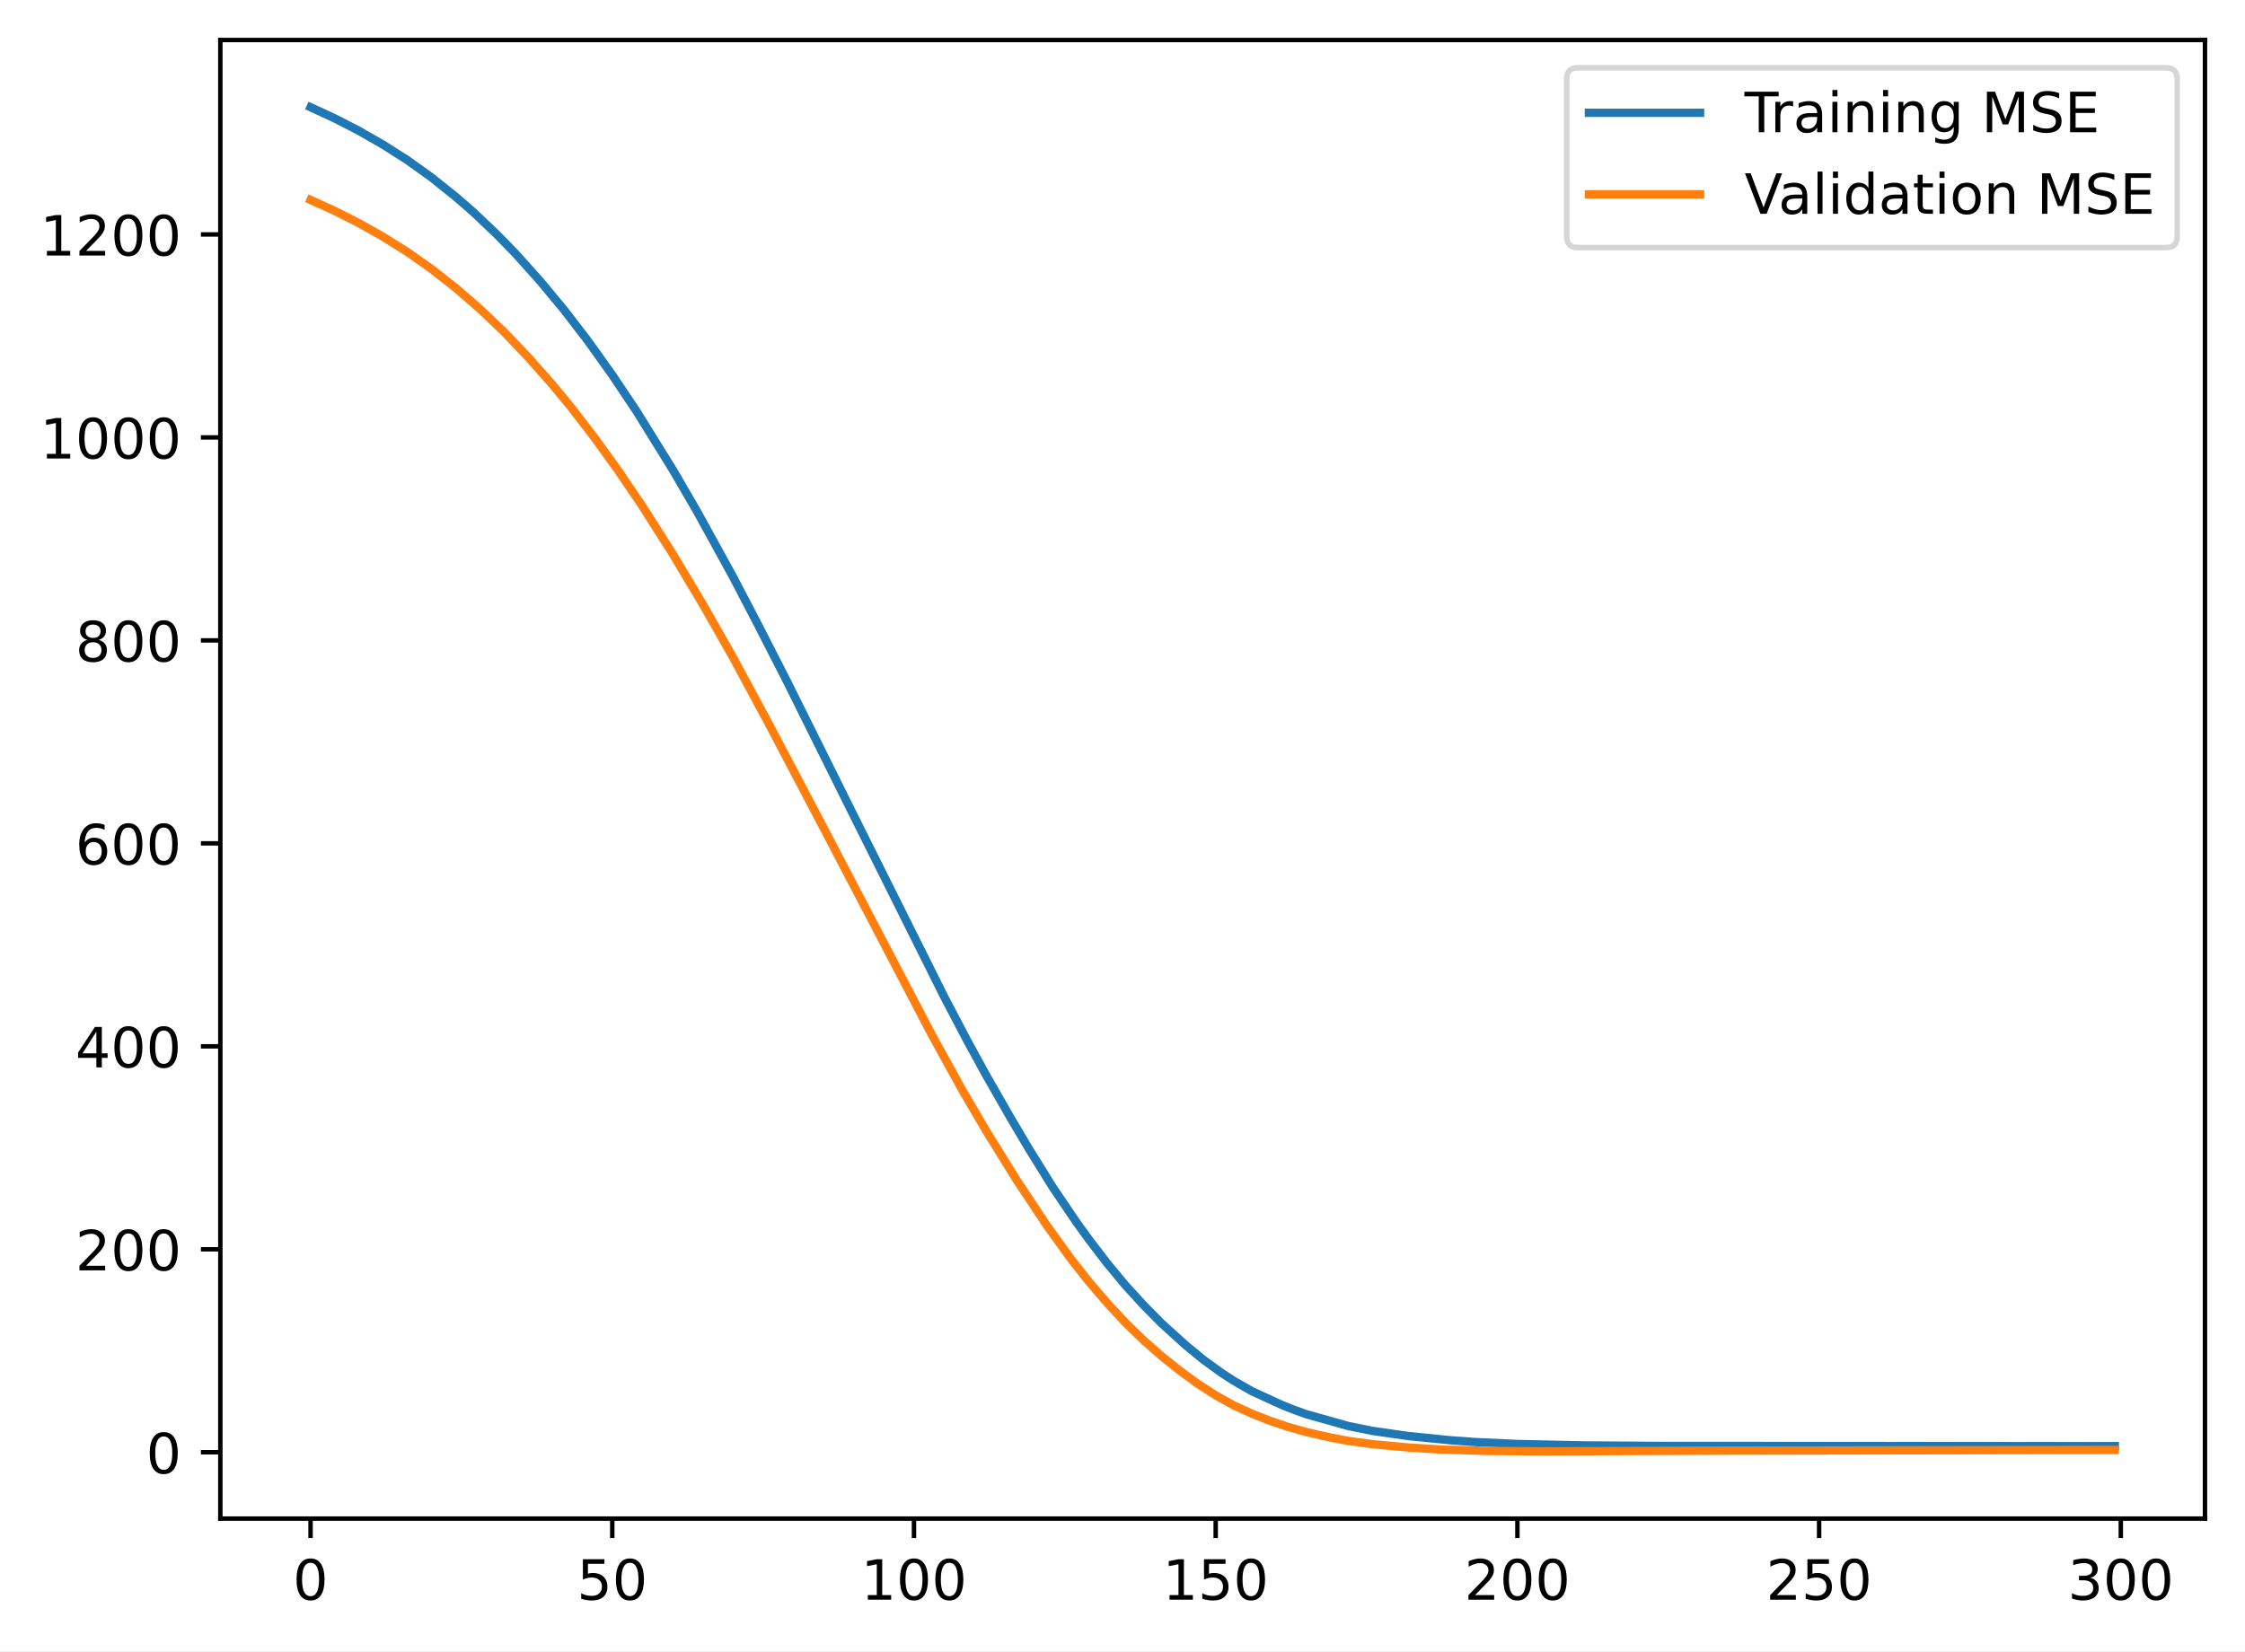
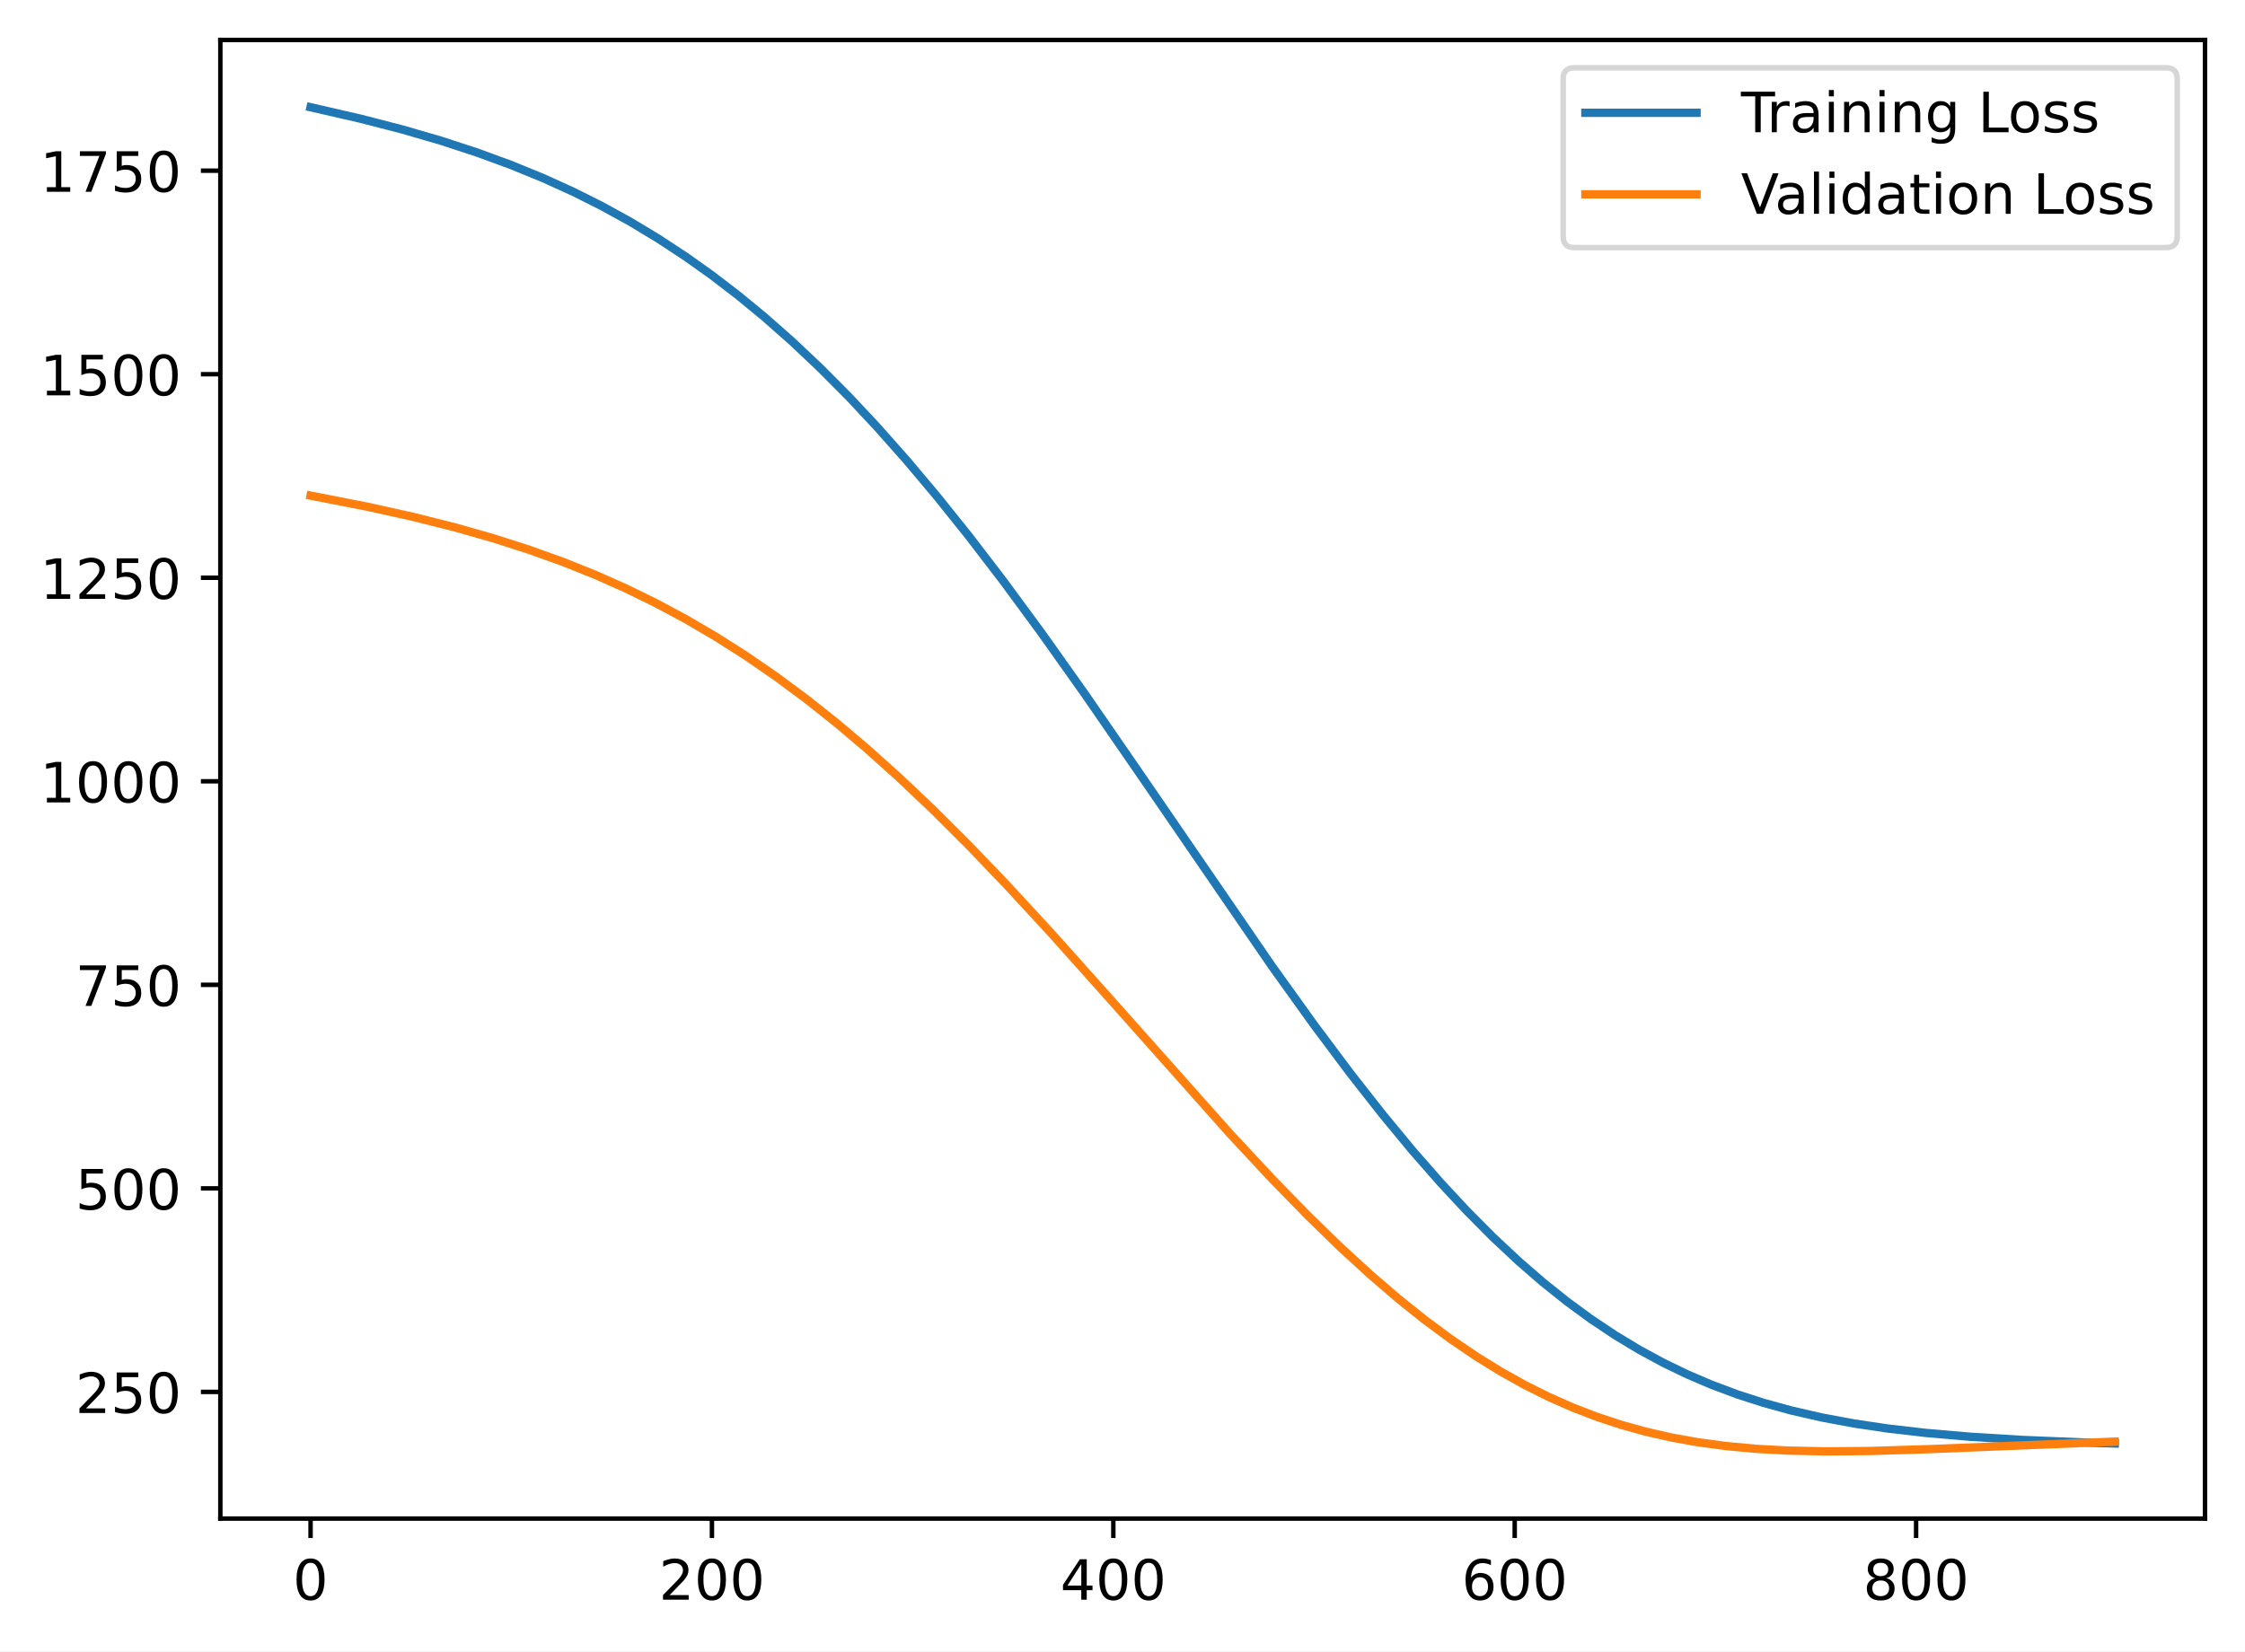
<svg xmlns="http://www.w3.org/2000/svg" xmlns:xlink="http://www.w3.org/1999/xlink" width="403.97pt" height="297.19pt" viewBox="0 0 403.97 297.19" version="1.1">
  <defs>
    <style type="text/css">*{stroke-linejoin: round; stroke-linecap: butt}</style>
  </defs>
  <g id="figure_1">
    <g id="patch_1">
      <path d="M 0 297.19  L 403.97 297.19  L 403.97 0  L 0 0  z " style="fill: #ffffff" />
    </g>
    <g id="axes_1">
      <g id="patch_2">
        <path d="M 39.65 273.312  L 396.77 273.312  L 396.77 7.2  L 39.65 7.2  z " style="fill: #ffffff" />
      </g>
      <g id="matplotlib.axis_1">
        <g id="xtick_1">
          <g id="line2d_1">
            <defs>
-               <path id="md82d85f1af" d="M 0 0  L 0 3.5  " style="stroke: #000000; stroke-width: 0.8" />
+               <path id="m15b2bc20c2" d="M 0 0  L 0 3.5  " style="stroke: #000000; stroke-width: 0.8" />
            </defs>
            <g>
-               <use xlink:href="#md82d85f1af" x="55.883" y="273.312" style="stroke: #000000; stroke-width: 0.8" />
+               <use xlink:href="#m15b2bc20c2" x="55.883" y="273.312" style="stroke: #000000; stroke-width: 0.8" />
            </g>
          </g>
          <g id="text_1">
            <g transform="translate(52.70148 287.9104) scale(0.1 -0.1)">
              <defs>
                <path id="DejaVuSans-30" d="M 2034 4250  Q 1547 4250 1301 3770  Q 1056 3291 1056 2328  Q 1056 1369 1301 889  Q 1547 409 2034 409  Q 2525 409 2770 889  Q 3016 1369 3016 2328  Q 3016 3291 2770 3770  Q 2525 4250 2034 4250  z M 2034 4750  Q 2819 4750 3233 4129  Q 3647 3509 3647 2328  Q 3647 1150 3233 529  Q 2819 -91 2034 -91  Q 1250 -91 836 529  Q 422 1150 422 2328  Q 422 3509 836 4129  Q 1250 4750 2034 4750  z " transform="scale(0.015625)" />
              </defs>
              <use xlink:href="#DejaVuSans-30" />
            </g>
          </g>
        </g>
        <g id="xtick_2">
          <g id="line2d_2">
            <g>
-               <use xlink:href="#md82d85f1af" x="110.173" y="273.312" style="stroke: #000000; stroke-width: 0.8" />
+               <use xlink:href="#m15b2bc20c2" x="128.108" y="273.312" style="stroke: #000000; stroke-width: 0.8" />
            </g>
          </g>
          <g id="text_2">
-             <g transform="translate(103.8103 287.9104) scale(0.1 -0.1)">
-               <defs>
-                 <path id="DejaVuSans-35" d="M 691 4666  L 3169 4666  L 3169 4134  L 1269 4134  L 1269 2991  Q 1406 3038 1543 3061  Q 1681 3084 1819 3084  Q 2600 3084 3056 2656  Q 3513 2228 3513 1497  Q 3513 744 3044 326  Q 2575 -91 1722 -91  Q 1428 -91 1123 -41  Q 819 9 494 109  L 494 744  Q 775 591 1075 516  Q 1375 441 1709 441  Q 2250 441 2565 725  Q 2881 1009 2881 1497  Q 2881 1984 2565 2268  Q 2250 2553 1709 2553  Q 1456 2553 1204 2497  Q 953 2441 691 2322  L 691 4666  z " transform="scale(0.015625)" />
-               </defs>
-               <use xlink:href="#DejaVuSans-35" />
-               <use xlink:href="#DejaVuSans-30" x="63.623" />
+             <g transform="translate(118.5647 287.9104) scale(0.1 -0.1)">
+               <defs>
+                 <path id="DejaVuSans-32" d="M 1228 531  L 3431 531  L 3431 0  L 469 0  L 469 531  Q 828 903 1448 1529  Q 2069 2156 2228 2338  Q 2531 2678 2651 2914  Q 2772 3150 2772 3378  Q 2772 3750 2511 3984  Q 2250 4219 1831 4219  Q 1534 4219 1204 4116  Q 875 4013 500 3803  L 500 4441  Q 881 4594 1212 4672  Q 1544 4750 1819 4750  Q 2544 4750 2975 4387  Q 3406 4025 3406 3419  Q 3406 3131 3298 2873  Q 3191 2616 2906 2266  Q 2828 2175 2409 1742  Q 1991 1309 1228 531  z " transform="scale(0.015625)" />
+               </defs>
+               <use xlink:href="#DejaVuSans-32" />
+               <use xlink:href="#DejaVuSans-30" x="63.623" />
+               <use xlink:href="#DejaVuSans-30" x="127.246" />
            </g>
          </g>
        </g>
        <g id="xtick_3">
          <g id="line2d_3">
            <g>
-               <use xlink:href="#md82d85f1af" x="164.463" y="273.312" style="stroke: #000000; stroke-width: 0.8" />
+               <use xlink:href="#m15b2bc20c2" x="200.334" y="273.312" style="stroke: #000000; stroke-width: 0.8" />
            </g>
          </g>
          <g id="text_3">
-             <g transform="translate(154.9191 287.9104) scale(0.1 -0.1)">
-               <defs>
-                 <path id="DejaVuSans-31" d="M 794 531  L 1825 531  L 1825 4091  L 703 3866  L 703 4441  L 1819 4666  L 2450 4666  L 2450 531  L 3481 531  L 3481 0  L 794 0  L 794 531  z " transform="scale(0.015625)" />
-               </defs>
-               <use xlink:href="#DejaVuSans-31" />
+             <g transform="translate(190.7904 287.9104) scale(0.1 -0.1)">
+               <defs>
+                 <path id="DejaVuSans-34" d="M 2419 4116  L 825 1625  L 2419 1625  L 2419 4116  z M 2253 4666  L 3047 4666  L 3047 1625  L 3713 1625  L 3713 1100  L 3047 1100  L 3047 0  L 2419 0  L 2419 1100  L 313 1100  L 313 1709  L 2253 4666  z " transform="scale(0.015625)" />
+               </defs>
+               <use xlink:href="#DejaVuSans-34" />
              <use xlink:href="#DejaVuSans-30" x="63.623" />
              <use xlink:href="#DejaVuSans-30" x="127.246" />
            </g>
          </g>
        </g>
        <g id="xtick_4">
          <g id="line2d_4">
            <g>
-               <use xlink:href="#md82d85f1af" x="218.753" y="273.312" style="stroke: #000000; stroke-width: 0.8" />
+               <use xlink:href="#m15b2bc20c2" x="272.56" y="273.312" style="stroke: #000000; stroke-width: 0.8" />
            </g>
          </g>
          <g id="text_4">
-             <g transform="translate(209.2092 287.9104) scale(0.1 -0.1)">
+             <g transform="translate(263.0161 287.9104) scale(0.1 -0.1)">
+               <defs>
+                 <path id="DejaVuSans-36" d="M 2113 2584  Q 1688 2584 1439 2293  Q 1191 2003 1191 1497  Q 1191 994 1439 701  Q 1688 409 2113 409  Q 2538 409 2786 701  Q 3034 994 3034 1497  Q 3034 2003 2786 2293  Q 2538 2584 2113 2584  z M 3366 4563  L 3366 3988  Q 3128 4100 2886 4159  Q 2644 4219 2406 4219  Q 1781 4219 1451 3797  Q 1122 3375 1075 2522  Q 1259 2794 1537 2939  Q 1816 3084 2150 3084  Q 2853 3084 3261 2657  Q 3669 2231 3669 1497  Q 3669 778 3244 343  Q 2819 -91 2113 -91  Q 1303 -91 875 529  Q 447 1150 447 2328  Q 447 3434 972 4092  Q 1497 4750 2381 4750  Q 2619 4750 2861 4703  Q 3103 4656 3366 4563  z " transform="scale(0.015625)" />
+               </defs>
+               <use xlink:href="#DejaVuSans-36" />
+               <use xlink:href="#DejaVuSans-30" x="63.623" />
+               <use xlink:href="#DejaVuSans-30" x="127.246" />
+             </g>
+           </g>
+         </g>
+         <g id="xtick_5">
+           <g id="line2d_5">
+             <g>
+               <use xlink:href="#m15b2bc20c2" x="344.786" y="273.312" style="stroke: #000000; stroke-width: 0.8" />
+             </g>
+           </g>
+           <g id="text_5">
+             <g transform="translate(335.2418 287.9104) scale(0.1 -0.1)">
+               <defs>
+                 <path id="DejaVuSans-38" d="M 2034 2216  Q 1584 2216 1326 1975  Q 1069 1734 1069 1313  Q 1069 891 1326 650  Q 1584 409 2034 409  Q 2484 409 2743 651  Q 3003 894 3003 1313  Q 3003 1734 2745 1975  Q 2488 2216 2034 2216  z M 1403 2484  Q 997 2584 770 2862  Q 544 3141 544 3541  Q 544 4100 942 4425  Q 1341 4750 2034 4750  Q 2731 4750 3128 4425  Q 3525 4100 3525 3541  Q 3525 3141 3298 2862  Q 3072 2584 2669 2484  Q 3125 2378 3379 2068  Q 3634 1759 3634 1313  Q 3634 634 3220 271  Q 2806 -91 2034 -91  Q 1263 -91 848 271  Q 434 634 434 1313  Q 434 1759 690 2068  Q 947 2378 1403 2484  z M 1172 3481  Q 1172 3119 1398 2916  Q 1625 2713 2034 2713  Q 2441 2713 2670 2916  Q 2900 3119 2900 3481  Q 2900 3844 2670 4047  Q 2441 4250 2034 4250  Q 1625 4250 1398 4047  Q 1172 3844 1172 3481  z " transform="scale(0.015625)" />
+               </defs>
+               <use xlink:href="#DejaVuSans-38" />
+               <use xlink:href="#DejaVuSans-30" x="63.623" />
+               <use xlink:href="#DejaVuSans-30" x="127.246" />
+             </g>
+           </g>
+         </g>
+       </g>
+       <g id="matplotlib.axis_2">
+         <g id="ytick_1">
+           <g id="line2d_6">
+             <defs>
+               <path id="md9af12adc7" d="M 0 0  L -3.5 0  " style="stroke: #000000; stroke-width: 0.8" />
+             </defs>
+             <g>
+               <use xlink:href="#md9af12adc7" x="39.65" y="250.51" style="stroke: #000000; stroke-width: 0.8" />
+             </g>
+           </g>
+           <g id="text_6">
+             <g transform="translate(13.5625 254.3092) scale(0.1 -0.1)">
+               <defs>
+                 <path id="DejaVuSans-35" d="M 691 4666  L 3169 4666  L 3169 4134  L 1269 4134  L 1269 2991  Q 1406 3038 1543 3061  Q 1681 3084 1819 3084  Q 2600 3084 3056 2656  Q 3513 2228 3513 1497  Q 3513 744 3044 326  Q 2575 -91 1722 -91  Q 1428 -91 1123 -41  Q 819 9 494 109  L 494 744  Q 775 591 1075 516  Q 1375 441 1709 441  Q 2250 441 2565 725  Q 2881 1009 2881 1497  Q 2881 1984 2565 2268  Q 2250 2553 1709 2553  Q 1456 2553 1204 2497  Q 953 2441 691 2322  L 691 4666  z " transform="scale(0.015625)" />
+               </defs>
+               <use xlink:href="#DejaVuSans-32" />
+               <use xlink:href="#DejaVuSans-35" x="63.623" />
+               <use xlink:href="#DejaVuSans-30" x="127.246" />
+             </g>
+           </g>
+         </g>
+         <g id="ytick_2">
+           <g id="line2d_7">
+             <g>
+               <use xlink:href="#md9af12adc7" x="39.65" y="213.878" style="stroke: #000000; stroke-width: 0.8" />
+             </g>
+           </g>
+           <g id="text_7">
+             <g transform="translate(13.5625 217.6772) scale(0.1 -0.1)">
+               <use xlink:href="#DejaVuSans-35" />
+               <use xlink:href="#DejaVuSans-30" x="63.623" />
+               <use xlink:href="#DejaVuSans-30" x="127.246" />
+             </g>
+           </g>
+         </g>
+         <g id="ytick_3">
+           <g id="line2d_8">
+             <g>
+               <use xlink:href="#md9af12adc7" x="39.65" y="177.246" style="stroke: #000000; stroke-width: 0.8" />
+             </g>
+           </g>
+           <g id="text_8">
+             <g transform="translate(13.5625 181.0452) scale(0.1 -0.1)">
+               <defs>
+                 <path id="DejaVuSans-37" d="M 525 4666  L 3525 4666  L 3525 4397  L 1831 0  L 1172 0  L 2766 4134  L 525 4134  L 525 4666  z " transform="scale(0.015625)" />
+               </defs>
+               <use xlink:href="#DejaVuSans-37" />
+               <use xlink:href="#DejaVuSans-35" x="63.623" />
+               <use xlink:href="#DejaVuSans-30" x="127.246" />
+             </g>
+           </g>
+         </g>
+         <g id="ytick_4">
+           <g id="line2d_9">
+             <g>
+               <use xlink:href="#md9af12adc7" x="39.65" y="140.614" style="stroke: #000000; stroke-width: 0.8" />
+             </g>
+           </g>
+           <g id="text_9">
+             <g transform="translate(7.2 144.4132) scale(0.1 -0.1)">
+               <defs>
+                 <path id="DejaVuSans-31" d="M 794 531  L 1825 531  L 1825 4091  L 703 3866  L 703 4441  L 1819 4666  L 2450 4666  L 2450 531  L 3481 531  L 3481 0  L 794 0  L 794 531  z " transform="scale(0.015625)" />
+               </defs>
+               <use xlink:href="#DejaVuSans-31" />
+               <use xlink:href="#DejaVuSans-30" x="63.623" />
+               <use xlink:href="#DejaVuSans-30" x="127.246" />
+               <use xlink:href="#DejaVuSans-30" x="190.869" />
+             </g>
+           </g>
+         </g>
+         <g id="ytick_5">
+           <g id="line2d_10">
+             <g>
+               <use xlink:href="#md9af12adc7" x="39.65" y="103.982" style="stroke: #000000; stroke-width: 0.8" />
+             </g>
+           </g>
+           <g id="text_10">
+             <g transform="translate(7.2 107.7812) scale(0.1 -0.1)">
+               <use xlink:href="#DejaVuSans-31" />
+               <use xlink:href="#DejaVuSans-32" x="63.623" />
+               <use xlink:href="#DejaVuSans-35" x="127.246" />
+               <use xlink:href="#DejaVuSans-30" x="190.869" />
+             </g>
+           </g>
+         </g>
+         <g id="ytick_6">
+           <g id="line2d_11">
+             <g>
+               <use xlink:href="#md9af12adc7" x="39.65" y="67.35" style="stroke: #000000; stroke-width: 0.8" />
+             </g>
+           </g>
+           <g id="text_11">
+             <g transform="translate(7.2 71.14925) scale(0.1 -0.1)">
              <use xlink:href="#DejaVuSans-31" />
              <use xlink:href="#DejaVuSans-35" x="63.623" />
              <use xlink:href="#DejaVuSans-30" x="127.246" />
-             </g>
-           </g>
-         </g>
-         <g id="xtick_5">
-           <g id="line2d_5">
-             <g>
-               <use xlink:href="#md82d85f1af" x="273.043" y="273.312" style="stroke: #000000; stroke-width: 0.8" />
-             </g>
-           </g>
-           <g id="text_5">
-             <g transform="translate(263.4992 287.9104) scale(0.1 -0.1)">
-               <defs>
-                 <path id="DejaVuSans-32" d="M 1228 531  L 3431 531  L 3431 0  L 469 0  L 469 531  Q 828 903 1448 1529  Q 2069 2156 2228 2338  Q 2531 2678 2651 2914  Q 2772 3150 2772 3378  Q 2772 3750 2511 3984  Q 2250 4219 1831 4219  Q 1534 4219 1204 4116  Q 875 4013 500 3803  L 500 4441  Q 881 4594 1212 4672  Q 1544 4750 1819 4750  Q 2544 4750 2975 4387  Q 3406 4025 3406 3419  Q 3406 3131 3298 2873  Q 3191 2616 2906 2266  Q 2828 2175 2409 1742  Q 1991 1309 1228 531  z " transform="scale(0.015625)" />
-               </defs>
-               <use xlink:href="#DejaVuSans-32" />
-               <use xlink:href="#DejaVuSans-30" x="63.623" />
-               <use xlink:href="#DejaVuSans-30" x="127.246" />
-             </g>
-           </g>
-         </g>
-         <g id="xtick_6">
-           <g id="line2d_6">
-             <g>
-               <use xlink:href="#md82d85f1af" x="327.333" y="273.312" style="stroke: #000000; stroke-width: 0.8" />
-             </g>
-           </g>
-           <g id="text_6">
-             <g transform="translate(317.7893 287.9104) scale(0.1 -0.1)">
-               <use xlink:href="#DejaVuSans-32" />
-               <use xlink:href="#DejaVuSans-35" x="63.623" />
-               <use xlink:href="#DejaVuSans-30" x="127.246" />
-             </g>
-           </g>
-         </g>
-         <g id="xtick_7">
-           <g id="line2d_7">
-             <g>
-               <use xlink:href="#md82d85f1af" x="381.623" y="273.312" style="stroke: #000000; stroke-width: 0.8" />
-             </g>
-           </g>
-           <g id="text_7">
-             <g transform="translate(372.0793 287.9104) scale(0.1 -0.1)">
-               <defs>
-                 <path id="DejaVuSans-33" d="M 2597 2516  Q 3050 2419 3304 2112  Q 3559 1806 3559 1356  Q 3559 666 3084 287  Q 2609 -91 1734 -91  Q 1441 -91 1130 -33  Q 819 25 488 141  L 488 750  Q 750 597 1062 519  Q 1375 441 1716 441  Q 2309 441 2620 675  Q 2931 909 2931 1356  Q 2931 1769 2642 2001  Q 2353 2234 1838 2234  L 1294 2234  L 1294 2753  L 1863 2753  Q 2328 2753 2575 2939  Q 2822 3125 2822 3475  Q 2822 3834 2567 4026  Q 2313 4219 1838 4219  Q 1578 4219 1281 4162  Q 984 4106 628 3988  L 628 4550  Q 988 4650 1302 4700  Q 1616 4750 1894 4750  Q 2613 4750 3031 4423  Q 3450 4097 3450 3541  Q 3450 3153 3228 2886  Q 3006 2619 2597 2516  z " transform="scale(0.015625)" />
-               </defs>
-               <use xlink:href="#DejaVuSans-33" />
-               <use xlink:href="#DejaVuSans-30" x="63.623" />
-               <use xlink:href="#DejaVuSans-30" x="127.246" />
-             </g>
-           </g>
-         </g>
-       </g>
-       <g id="matplotlib.axis_2">
-         <g id="ytick_1">
-           <g id="line2d_8">
-             <defs>
-               <path id="m2d44efc6a9" d="M 0 0  L -3.5 0  " style="stroke: #000000; stroke-width: 0.8" />
-             </defs>
-             <g>
-               <use xlink:href="#m2d44efc6a9" x="39.65" y="261.37" style="stroke: #000000; stroke-width: 0.8" />
-             </g>
-           </g>
-           <g id="text_8">
-             <g transform="translate(26.2875 265.1696) scale(0.1 -0.1)">
-               <use xlink:href="#DejaVuSans-30" />
-             </g>
-           </g>
-         </g>
-         <g id="ytick_2">
-           <g id="line2d_9">
-             <g>
-               <use xlink:href="#m2d44efc6a9" x="39.65" y="224.841" style="stroke: #000000; stroke-width: 0.8" />
-             </g>
-           </g>
-           <g id="text_9">
-             <g transform="translate(13.5625 228.6401) scale(0.1 -0.1)">
-               <use xlink:href="#DejaVuSans-32" />
-               <use xlink:href="#DejaVuSans-30" x="63.623" />
-               <use xlink:href="#DejaVuSans-30" x="127.246" />
-             </g>
-           </g>
-         </g>
-         <g id="ytick_3">
-           <g id="line2d_10">
-             <g>
-               <use xlink:href="#m2d44efc6a9" x="39.65" y="188.311" style="stroke: #000000; stroke-width: 0.8" />
-             </g>
-           </g>
-           <g id="text_10">
-             <g transform="translate(13.5625 192.1106) scale(0.1 -0.1)">
-               <defs>
-                 <path id="DejaVuSans-34" d="M 2419 4116  L 825 1625  L 2419 1625  L 2419 4116  z M 2253 4666  L 3047 4666  L 3047 1625  L 3713 1625  L 3713 1100  L 3047 1100  L 3047 0  L 2419 0  L 2419 1100  L 313 1100  L 313 1709  L 2253 4666  z " transform="scale(0.015625)" />
-               </defs>
-               <use xlink:href="#DejaVuSans-34" />
-               <use xlink:href="#DejaVuSans-30" x="63.623" />
-               <use xlink:href="#DejaVuSans-30" x="127.246" />
-             </g>
-           </g>
-         </g>
-         <g id="ytick_4">
-           <g id="line2d_11">
-             <g>
-               <use xlink:href="#m2d44efc6a9" x="39.65" y="151.782" style="stroke: #000000; stroke-width: 0.8" />
-             </g>
-           </g>
-           <g id="text_11">
-             <g transform="translate(13.5625 155.5811) scale(0.1 -0.1)">
-               <defs>
-                 <path id="DejaVuSans-36" d="M 2113 2584  Q 1688 2584 1439 2293  Q 1191 2003 1191 1497  Q 1191 994 1439 701  Q 1688 409 2113 409  Q 2538 409 2786 701  Q 3034 994 3034 1497  Q 3034 2003 2786 2293  Q 2538 2584 2113 2584  z M 3366 4563  L 3366 3988  Q 3128 4100 2886 4159  Q 2644 4219 2406 4219  Q 1781 4219 1451 3797  Q 1122 3375 1075 2522  Q 1259 2794 1537 2939  Q 1816 3084 2150 3084  Q 2853 3084 3261 2657  Q 3669 2231 3669 1497  Q 3669 778 3244 343  Q 2819 -91 2113 -91  Q 1303 -91 875 529  Q 447 1150 447 2328  Q 447 3434 972 4092  Q 1497 4750 2381 4750  Q 2619 4750 2861 4703  Q 3103 4656 3366 4563  z " transform="scale(0.015625)" />
-               </defs>
-               <use xlink:href="#DejaVuSans-36" />
-               <use xlink:href="#DejaVuSans-30" x="63.623" />
-               <use xlink:href="#DejaVuSans-30" x="127.246" />
-             </g>
-           </g>
-         </g>
-         <g id="ytick_5">
+               <use xlink:href="#DejaVuSans-30" x="190.869" />
+             </g>
+           </g>
+         </g>
+         <g id="ytick_7">
          <g id="line2d_12">
            <g>
-               <use xlink:href="#m2d44efc6a9" x="39.65" y="115.252" style="stroke: #000000; stroke-width: 0.8" />
+               <use xlink:href="#md9af12adc7" x="39.65" y="30.718" style="stroke: #000000; stroke-width: 0.8" />
            </g>
          </g>
          <g id="text_12">
-             <g transform="translate(13.5625 119.0517) scale(0.1 -0.1)">
-               <defs>
-                 <path id="DejaVuSans-38" d="M 2034 2216  Q 1584 2216 1326 1975  Q 1069 1734 1069 1313  Q 1069 891 1326 650  Q 1584 409 2034 409  Q 2484 409 2743 651  Q 3003 894 3003 1313  Q 3003 1734 2745 1975  Q 2488 2216 2034 2216  z M 1403 2484  Q 997 2584 770 2862  Q 544 3141 544 3541  Q 544 4100 942 4425  Q 1341 4750 2034 4750  Q 2731 4750 3128 4425  Q 3525 4100 3525 3541  Q 3525 3141 3298 2862  Q 3072 2584 2669 2484  Q 3125 2378 3379 2068  Q 3634 1759 3634 1313  Q 3634 634 3220 271  Q 2806 -91 2034 -91  Q 1263 -91 848 271  Q 434 634 434 1313  Q 434 1759 690 2068  Q 947 2378 1403 2484  z M 1172 3481  Q 1172 3119 1398 2916  Q 1625 2713 2034 2713  Q 2441 2713 2670 2916  Q 2900 3119 2900 3481  Q 2900 3844 2670 4047  Q 2441 4250 2034 4250  Q 1625 4250 1398 4047  Q 1172 3844 1172 3481  z " transform="scale(0.015625)" />
-               </defs>
-               <use xlink:href="#DejaVuSans-38" />
-               <use xlink:href="#DejaVuSans-30" x="63.623" />
-               <use xlink:href="#DejaVuSans-30" x="127.246" />
-             </g>
-           </g>
-         </g>
-         <g id="ytick_6">
-           <g id="line2d_13">
-             <g>
-               <use xlink:href="#m2d44efc6a9" x="39.65" y="78.723" style="stroke: #000000; stroke-width: 0.8" />
-             </g>
-           </g>
-           <g id="text_13">
-             <g transform="translate(7.2 82.52219) scale(0.1 -0.1)">
+             <g transform="translate(7.2 34.51726) scale(0.1 -0.1)">
              <use xlink:href="#DejaVuSans-31" />
-               <use xlink:href="#DejaVuSans-30" x="63.623" />
-               <use xlink:href="#DejaVuSans-30" x="127.246" />
+               <use xlink:href="#DejaVuSans-37" x="63.623" />
+               <use xlink:href="#DejaVuSans-35" x="127.246" />
              <use xlink:href="#DejaVuSans-30" x="190.869" />
            </g>
          </g>
        </g>
-         <g id="ytick_7">
-           <g id="line2d_14">
-             <g>
-               <use xlink:href="#m2d44efc6a9" x="39.65" y="42.193" style="stroke: #000000; stroke-width: 0.8" />
-             </g>
-           </g>
-           <g id="text_14">
-             <g transform="translate(7.2 45.99272) scale(0.1 -0.1)">
-               <use xlink:href="#DejaVuSans-31" />
-               <use xlink:href="#DejaVuSans-32" x="63.623" />
-               <use xlink:href="#DejaVuSans-30" x="127.246" />
-               <use xlink:href="#DejaVuSans-30" x="190.869" />
-             </g>
-           </g>
-         </g>
-       </g>
-       <g id="line2d_15">
-         <path d="M 55.883 19.296  L 60.226 21.304  L 64.569 23.537  L 68.912 26.029  L 73.256 28.79  L 77.599 31.892  L 81.942 35.369  L 85.199 38.194  L 89.543 42.33  L 92.8 45.681  L 97.143 50.529  L 101.486 55.748  L 105.83 61.406  L 110.173 67.489  L 114.516 73.975  L 121.031 84.485  L 125.374 91.948  L 131.889 103.792  L 136.232 112.109  L 141.661 122.723  L 153.605 146.755  L 169.892 179.38  L 174.235 187.651  L 177.492 193.583  L 181.836 201.173  L 185.093 206.672  L 189.436 213.68  L 193.779 220.089  L 195.951 223.079  L 199.208 227.334  L 202.466 231.271  L 205.723 234.838  L 208.981 238.141  L 213.324 242.075  L 216.581 244.749  L 219.839 247.111  L 222.01 248.524  L 225.268 250.385  L 230.697 252.879  L 232.868 253.738  L 235.04 254.522  L 242.641 256.657  L 246.984 257.532  L 253.499 258.465  L 261.099 259.223  L 265.442 259.534  L 273.043 259.884  L 284.987 260.137  L 299.102 260.235  L 364.25 260.267  L 380.537 260.266  L 380.537 260.266  " clip-path="url(#p21d8cde629)" style="fill: none; stroke: #1f77b4; stroke-width: 1.5; stroke-linecap: square" />
-       </g>
-       <g id="line2d_16">
-         <path d="M 55.883 35.986  L 60.226 37.957  L 64.569 40.151  L 68.912 42.602  L 73.256 45.321  L 77.599 48.372  L 81.942 51.775  L 86.285 55.529  L 90.628 59.664  L 94.972 64.213  L 99.315 69.116  L 102.572 73.057  L 106.915 78.68  L 111.259 84.71  L 115.602 91.113  L 121.031 99.655  L 126.46 108.742  L 131.889 118.296  L 138.404 130.385  L 148.176 148.96  L 167.72 186.316  L 173.149 196.173  L 177.492 203.58  L 182.921 212.351  L 188.35 220.53  L 192.694 226.558  L 195.951 230.681  L 199.208 234.484  L 202.466 237.995  L 205.723 241.17  L 208.981 244.039  L 212.238 246.648  L 215.495 249.027  L 218.753 251.128  L 222.01 252.943  L 225.268 254.429  L 228.525 255.714  L 231.783 256.814  L 235.04 257.724  L 239.383 258.719  L 242.641 259.333  L 246.984 259.92  L 253.499 260.526  L 258.928 260.861  L 267.614 261.134  L 278.472 261.216  L 306.703 261.089  L 380.537 260.958  L 380.537 260.958  " clip-path="url(#p21d8cde629)" style="fill: none; stroke: #ff7f0e; stroke-width: 1.5; stroke-linecap: square" />
+       </g>
+       <g id="line2d_13">
+         <path d="M 55.883 19.296  L 64.911 21.372  L 72.495 23.332  L 79.356 25.329  L 85.856 27.456  L 91.996 29.709  L 97.774 32.074  L 103.191 34.536  L 108.246 37.069  L 113.302 39.848  L 118.358 42.89  L 123.414 46.209  L 128.108 49.55  L 132.803 53.149  L 137.498 57.011  L 142.554 61.472  L 147.609 66.246  L 152.665 71.332  L 157.721 76.726  L 163.138 82.836  L 168.555 89.274  L 174.333 96.481  L 180.472 104.487  L 187.334 113.808  L 195.278 125  L 205.39 139.665  L 228.863 173.869  L 236.447 184.44  L 242.947 193.129  L 248.725 200.496  L 254.142 207.051  L 259.198 212.828  L 263.893 217.877  L 268.587 222.605  L 273.282 227.001  L 277.616 230.759  L 281.949 234.226  L 286.283 237.405  L 290.616 240.298  L 294.95 242.914  L 299.283 245.263  L 303.617 247.358  L 307.95 249.212  L 312.645 250.968  L 317.34 252.484  L 322.396 253.873  L 327.813 255.113  L 333.591 256.192  L 339.73 257.106  L 346.591 257.898  L 354.536 258.582  L 363.925 259.155  L 375.843 259.646  L 380.537 259.793  L 380.537 259.793  " clip-path="url(#p8d6588474f)" style="fill: none; stroke: #1f77b4; stroke-width: 1.5; stroke-linecap: square" />
+       </g>
+       <g id="line2d_14">
+         <path d="M 55.883 89.2  L 65.994 91.174  L 74.3 93.014  L 81.884 94.921  L 88.745 96.874  L 95.246 98.957  L 101.385 101.164  L 107.163 103.482  L 112.58 105.887  L 117.997 108.534  L 123.414 111.437  L 128.831 114.608  L 134.248 118.056  L 139.665 121.786  L 145.081 125.802  L 150.498 130.101  L 155.915 134.679  L 161.693 139.857  L 167.833 145.673  L 174.333 152.155  L 181.194 159.311  L 189.139 167.926  L 199.612 179.641  L 221.28 203.986  L 228.863 212.129  L 235.364 218.797  L 241.142 224.421  L 246.559 229.392  L 251.614 233.736  L 256.309 237.496  L 261.004 240.975  L 265.698 244.162  L 270.032 246.84  L 274.365 249.26  L 278.699 251.425  L 283.033 253.337  L 287.366 255.004  L 291.7 256.434  L 296.033 257.641  L 300.728 258.713  L 305.423 259.559  L 310.478 260.244  L 315.895 260.749  L 321.673 261.068  L 328.535 261.212  L 336.48 261.144  L 346.952 260.819  L 380.537 259.463  L 380.537 259.463  " clip-path="url(#p8d6588474f)" style="fill: none; stroke: #ff7f0e; stroke-width: 1.5; stroke-linecap: square" />
      </g>
      <g id="patch_3">
        <path d="M 39.65 273.312  L 39.65 7.2  " style="fill: none; stroke: #000000; stroke-width: 0.8; stroke-linejoin: miter; stroke-linecap: square" />
      </g>
      <g id="patch_4">
        <path d="M 396.77 273.312  L 396.77 7.2  " style="fill: none; stroke: #000000; stroke-width: 0.8; stroke-linejoin: miter; stroke-linecap: square" />
      </g>
      <g id="patch_5">
        <path d="M 39.65 273.312  L 396.77 273.312  " style="fill: none; stroke: #000000; stroke-width: 0.8; stroke-linejoin: miter; stroke-linecap: square" />
      </g>
      <g id="patch_6">
        <path d="M 39.65 7.2  L 396.77 7.2  " style="fill: none; stroke: #000000; stroke-width: 0.8; stroke-linejoin: miter; stroke-linecap: square" />
      </g>
      <g id="legend_1">
        <g id="patch_7">
-           <path d="M 283.915 44.556  L 389.77 44.556  Q 391.77 44.556 391.77 42.556  L 391.77 14.2  Q 391.77 12.2 389.77 12.2  L 283.915 12.2  Q 281.915 12.2 281.915 14.2  L 281.915 42.556  Q 281.915 44.556 283.915 44.556  z " style="fill: #ffffff; opacity: 0.8; stroke: #cccccc; stroke-linejoin: miter" />
-         </g>
-         <g id="line2d_17">
-           <path d="M 285.915 20.298  L 295.915 20.298  L 305.915 20.298  " style="fill: none; stroke: #1f77b4; stroke-width: 1.5; stroke-linecap: square" />
-         </g>
-         <g id="text_15">
-           <g transform="translate(313.9153 23.79844) scale(0.1 -0.1)">
+           <path d="M 283.276 44.556  L 389.77 44.556  Q 391.77 44.556 391.77 42.556  L 391.77 14.2  Q 391.77 12.2 389.77 12.2  L 283.276 12.2  Q 281.276 12.2 281.276 14.2  L 281.276 42.556  Q 281.276 44.556 283.276 44.556  z " style="fill: #ffffff; opacity: 0.8; stroke: #cccccc; stroke-linejoin: miter" />
+         </g>
+         <g id="line2d_15">
+           <path d="M 285.276 20.298  L 295.276 20.298  L 305.276 20.298  " style="fill: none; stroke: #1f77b4; stroke-width: 1.5; stroke-linecap: square" />
+         </g>
+         <g id="text_13">
+           <g transform="translate(313.2763 23.79844) scale(0.1 -0.1)">
            <defs>
              <path id="DejaVuSans-54" d="M -19 4666  L 3928 4666  L 3928 4134  L 2272 4134  L 2272 0  L 1638 0  L 1638 4134  L -19 4134  L -19 4666  z " transform="scale(0.015625)" />
              <path id="DejaVuSans-72" d="M 2631 2963  Q 2534 3019 2420 3045  Q 2306 3072 2169 3072  Q 1681 3072 1420 2755  Q 1159 2438 1159 1844  L 1159 0  L 581 0  L 581 3500  L 1159 3500  L 1159 2956  Q 1341 3275 1631 3429  Q 1922 3584 2338 3584  Q 2397 3584 2469 3576  Q 2541 3569 2628 3553  L 2631 2963  z " transform="scale(0.015625)" />
              <path id="DejaVuSans-61" d="M 2194 1759  Q 1497 1759 1228 1600  Q 959 1441 959 1056  Q 959 750 1161 570  Q 1363 391 1709 391  Q 2188 391 2477 730  Q 2766 1069 2766 1631  L 2766 1759  L 2194 1759  z M 3341 1997  L 3341 0  L 2766 0  L 2766 531  Q 2569 213 2275 61  Q 1981 -91 1556 -91  Q 1019 -91 701 211  Q 384 513 384 1019  Q 384 1609 779 1909  Q 1175 2209 1959 2209  L 2766 2209  L 2766 2266  Q 2766 2663 2505 2880  Q 2244 3097 1772 3097  Q 1472 3097 1187 3025  Q 903 2953 641 2809  L 641 3341  Q 956 3463 1253 3523  Q 1550 3584 1831 3584  Q 2591 3584 2966 3190  Q 3341 2797 3341 1997  z " transform="scale(0.015625)" />
              <path id="DejaVuSans-69" d="M 603 3500  L 1178 3500  L 1178 0  L 603 0  L 603 3500  z M 603 4863  L 1178 4863  L 1178 4134  L 603 4134  L 603 4863  z " transform="scale(0.015625)" />
              <path id="DejaVuSans-6e" d="M 3513 2113  L 3513 0  L 2938 0  L 2938 2094  Q 2938 2591 2744 2837  Q 2550 3084 2163 3084  Q 1697 3084 1428 2787  Q 1159 2491 1159 1978  L 1159 0  L 581 0  L 581 3500  L 1159 3500  L 1159 2956  Q 1366 3272 1645 3428  Q 1925 3584 2291 3584  Q 2894 3584 3203 3211  Q 3513 2838 3513 2113  z " transform="scale(0.015625)" />
              <path id="DejaVuSans-67" d="M 2906 1791  Q 2906 2416 2648 2759  Q 2391 3103 1925 3103  Q 1463 3103 1205 2759  Q 947 2416 947 1791  Q 947 1169 1205 825  Q 1463 481 1925 481  Q 2391 481 2648 825  Q 2906 1169 2906 1791  z M 3481 434  Q 3481 -459 3084 -895  Q 2688 -1331 1869 -1331  Q 1566 -1331 1297 -1286  Q 1028 -1241 775 -1147  L 775 -588  Q 1028 -725 1275 -790  Q 1522 -856 1778 -856  Q 2344 -856 2625 -561  Q 2906 -266 2906 331  L 2906 616  Q 2728 306 2450 153  Q 2172 0 1784 0  Q 1141 0 747 490  Q 353 981 353 1791  Q 353 2603 747 3093  Q 1141 3584 1784 3584  Q 2172 3584 2450 3431  Q 2728 3278 2906 2969  L 2906 3500  L 3481 3500  L 3481 434  z " transform="scale(0.015625)" />
              <path id="DejaVuSans-20" transform="scale(0.015625)" />
-               <path id="DejaVuSans-4d" d="M 628 4666  L 1569 4666  L 2759 1491  L 3956 4666  L 4897 4666  L 4897 0  L 4281 0  L 4281 4097  L 3078 897  L 2444 897  L 1241 4097  L 1241 0  L 628 0  L 628 4666  z " transform="scale(0.015625)" />
-               <path id="DejaVuSans-53" d="M 3425 4513  L 3425 3897  Q 3066 4069 2747 4153  Q 2428 4238 2131 4238  Q 1616 4238 1336 4038  Q 1056 3838 1056 3469  Q 1056 3159 1242 3001  Q 1428 2844 1947 2747  L 2328 2669  Q 3034 2534 3370 2195  Q 3706 1856 3706 1288  Q 3706 609 3251 259  Q 2797 -91 1919 -91  Q 1588 -91 1214 -16  Q 841 59 441 206  L 441 856  Q 825 641 1194 531  Q 1563 422 1919 422  Q 2459 422 2753 634  Q 3047 847 3047 1241  Q 3047 1584 2836 1778  Q 2625 1972 2144 2069  L 1759 2144  Q 1053 2284 737 2584  Q 422 2884 422 3419  Q 422 4038 858 4394  Q 1294 4750 2059 4750  Q 2388 4750 2728 4690  Q 3069 4631 3425 4513  z " transform="scale(0.015625)" />
-               <path id="DejaVuSans-45" d="M 628 4666  L 3578 4666  L 3578 4134  L 1259 4134  L 1259 2753  L 3481 2753  L 3481 2222  L 1259 2222  L 1259 531  L 3634 531  L 3634 0  L 628 0  L 628 4666  z " transform="scale(0.015625)" />
+               <path id="DejaVuSans-4c" d="M 628 4666  L 1259 4666  L 1259 531  L 3531 531  L 3531 0  L 628 0  L 628 4666  z " transform="scale(0.015625)" />
+               <path id="DejaVuSans-6f" d="M 1959 3097  Q 1497 3097 1228 2736  Q 959 2375 959 1747  Q 959 1119 1226 758  Q 1494 397 1959 397  Q 2419 397 2687 759  Q 2956 1122 2956 1747  Q 2956 2369 2687 2733  Q 2419 3097 1959 3097  z M 1959 3584  Q 2709 3584 3137 3096  Q 3566 2609 3566 1747  Q 3566 888 3137 398  Q 2709 -91 1959 -91  Q 1206 -91 779 398  Q 353 888 353 1747  Q 353 2609 779 3096  Q 1206 3584 1959 3584  z " transform="scale(0.015625)" />
+               <path id="DejaVuSans-73" d="M 2834 3397  L 2834 2853  Q 2591 2978 2328 3040  Q 2066 3103 1784 3103  Q 1356 3103 1142 2972  Q 928 2841 928 2578  Q 928 2378 1081 2264  Q 1234 2150 1697 2047  L 1894 2003  Q 2506 1872 2764 1633  Q 3022 1394 3022 966  Q 3022 478 2636 193  Q 2250 -91 1575 -91  Q 1294 -91 989 -36  Q 684 19 347 128  L 347 722  Q 666 556 975 473  Q 1284 391 1588 391  Q 1994 391 2212 530  Q 2431 669 2431 922  Q 2431 1156 2273 1281  Q 2116 1406 1581 1522  L 1381 1569  Q 847 1681 609 1914  Q 372 2147 372 2553  Q 372 3047 722 3315  Q 1072 3584 1716 3584  Q 2034 3584 2315 3537  Q 2597 3491 2834 3397  z " transform="scale(0.015625)" />
            </defs>
            <use xlink:href="#DejaVuSans-54" />
            <use xlink:href="#DejaVuSans-72" x="46.334" />
            <use xlink:href="#DejaVuSans-61" x="87.447" />
            <use xlink:href="#DejaVuSans-69" x="148.727" />
            <use xlink:href="#DejaVuSans-6e" x="176.51" />
            <use xlink:href="#DejaVuSans-69" x="239.889" />
            <use xlink:href="#DejaVuSans-6e" x="267.672" />
            <use xlink:href="#DejaVuSans-67" x="331.051" />
            <use xlink:href="#DejaVuSans-20" x="394.527" />
-             <use xlink:href="#DejaVuSans-4d" x="426.314" />
-             <use xlink:href="#DejaVuSans-53" x="512.594" />
-             <use xlink:href="#DejaVuSans-45" x="576.07" />
-           </g>
-         </g>
-         <g id="line2d_18">
-           <path d="M 285.915 34.977  L 295.915 34.977  L 305.915 34.977  " style="fill: none; stroke: #ff7f0e; stroke-width: 1.5; stroke-linecap: square" />
-         </g>
-         <g id="text_16">
-           <g transform="translate(313.9153 38.47656) scale(0.1 -0.1)">
+             <use xlink:href="#DejaVuSans-4c" x="426.314" />
+             <use xlink:href="#DejaVuSans-6f" x="480.277" />
+             <use xlink:href="#DejaVuSans-73" x="541.459" />
+             <use xlink:href="#DejaVuSans-73" x="593.559" />
+           </g>
+         </g>
+         <g id="line2d_16">
+           <path d="M 285.276 34.977  L 295.276 34.977  L 305.276 34.977  " style="fill: none; stroke: #ff7f0e; stroke-width: 1.5; stroke-linecap: square" />
+         </g>
+         <g id="text_14">
+           <g transform="translate(313.2763 38.47656) scale(0.1 -0.1)">
            <defs>
              <path id="DejaVuSans-56" d="M 1831 0  L 50 4666  L 709 4666  L 2188 738  L 3669 4666  L 4325 4666  L 2547 0  L 1831 0  z " transform="scale(0.015625)" />
              <path id="DejaVuSans-6c" d="M 603 4863  L 1178 4863  L 1178 0  L 603 0  L 603 4863  z " transform="scale(0.015625)" />
              <path id="DejaVuSans-64" d="M 2906 2969  L 2906 4863  L 3481 4863  L 3481 0  L 2906 0  L 2906 525  Q 2725 213 2448 61  Q 2172 -91 1784 -91  Q 1150 -91 751 415  Q 353 922 353 1747  Q 353 2572 751 3078  Q 1150 3584 1784 3584  Q 2172 3584 2448 3432  Q 2725 3281 2906 2969  z M 947 1747  Q 947 1113 1208 752  Q 1469 391 1925 391  Q 2381 391 2643 752  Q 2906 1113 2906 1747  Q 2906 2381 2643 2742  Q 2381 3103 1925 3103  Q 1469 3103 1208 2742  Q 947 2381 947 1747  z " transform="scale(0.015625)" />
              <path id="DejaVuSans-74" d="M 1172 4494  L 1172 3500  L 2356 3500  L 2356 3053  L 1172 3053  L 1172 1153  Q 1172 725 1289 603  Q 1406 481 1766 481  L 2356 481  L 2356 0  L 1766 0  Q 1100 0 847 248  Q 594 497 594 1153  L 594 3053  L 172 3053  L 172 3500  L 594 3500  L 594 4494  L 1172 4494  z " transform="scale(0.015625)" />
-               <path id="DejaVuSans-6f" d="M 1959 3097  Q 1497 3097 1228 2736  Q 959 2375 959 1747  Q 959 1119 1226 758  Q 1494 397 1959 397  Q 2419 397 2687 759  Q 2956 1122 2956 1747  Q 2956 2369 2687 2733  Q 2419 3097 1959 3097  z M 1959 3584  Q 2709 3584 3137 3096  Q 3566 2609 3566 1747  Q 3566 888 3137 398  Q 2709 -91 1959 -91  Q 1206 -91 779 398  Q 353 888 353 1747  Q 353 2609 779 3096  Q 1206 3584 1959 3584  z " transform="scale(0.015625)" />
            </defs>
            <use xlink:href="#DejaVuSans-56" />
            <use xlink:href="#DejaVuSans-61" x="60.658" />
            <use xlink:href="#DejaVuSans-6c" x="121.938" />
            <use xlink:href="#DejaVuSans-69" x="149.721" />
            <use xlink:href="#DejaVuSans-64" x="177.504" />
            <use xlink:href="#DejaVuSans-61" x="240.98" />
            <use xlink:href="#DejaVuSans-74" x="302.26" />
            <use xlink:href="#DejaVuSans-69" x="341.469" />
            <use xlink:href="#DejaVuSans-6f" x="369.252" />
            <use xlink:href="#DejaVuSans-6e" x="430.434" />
            <use xlink:href="#DejaVuSans-20" x="493.812" />
-             <use xlink:href="#DejaVuSans-4d" x="525.6" />
-             <use xlink:href="#DejaVuSans-53" x="611.879" />
-             <use xlink:href="#DejaVuSans-45" x="675.355" />
+             <use xlink:href="#DejaVuSans-4c" x="525.6" />
+             <use xlink:href="#DejaVuSans-6f" x="579.562" />
+             <use xlink:href="#DejaVuSans-73" x="640.744" />
+             <use xlink:href="#DejaVuSans-73" x="692.844" />
          </g>
        </g>
      </g>
    </g>
  </g>
  <defs>
-     <clipPath id="p21d8cde629">
+     <clipPath id="p8d6588474f">
      <rect x="39.65" y="7.2" width="357.12" height="266.112" />
    </clipPath>
  </defs>
</svg>
